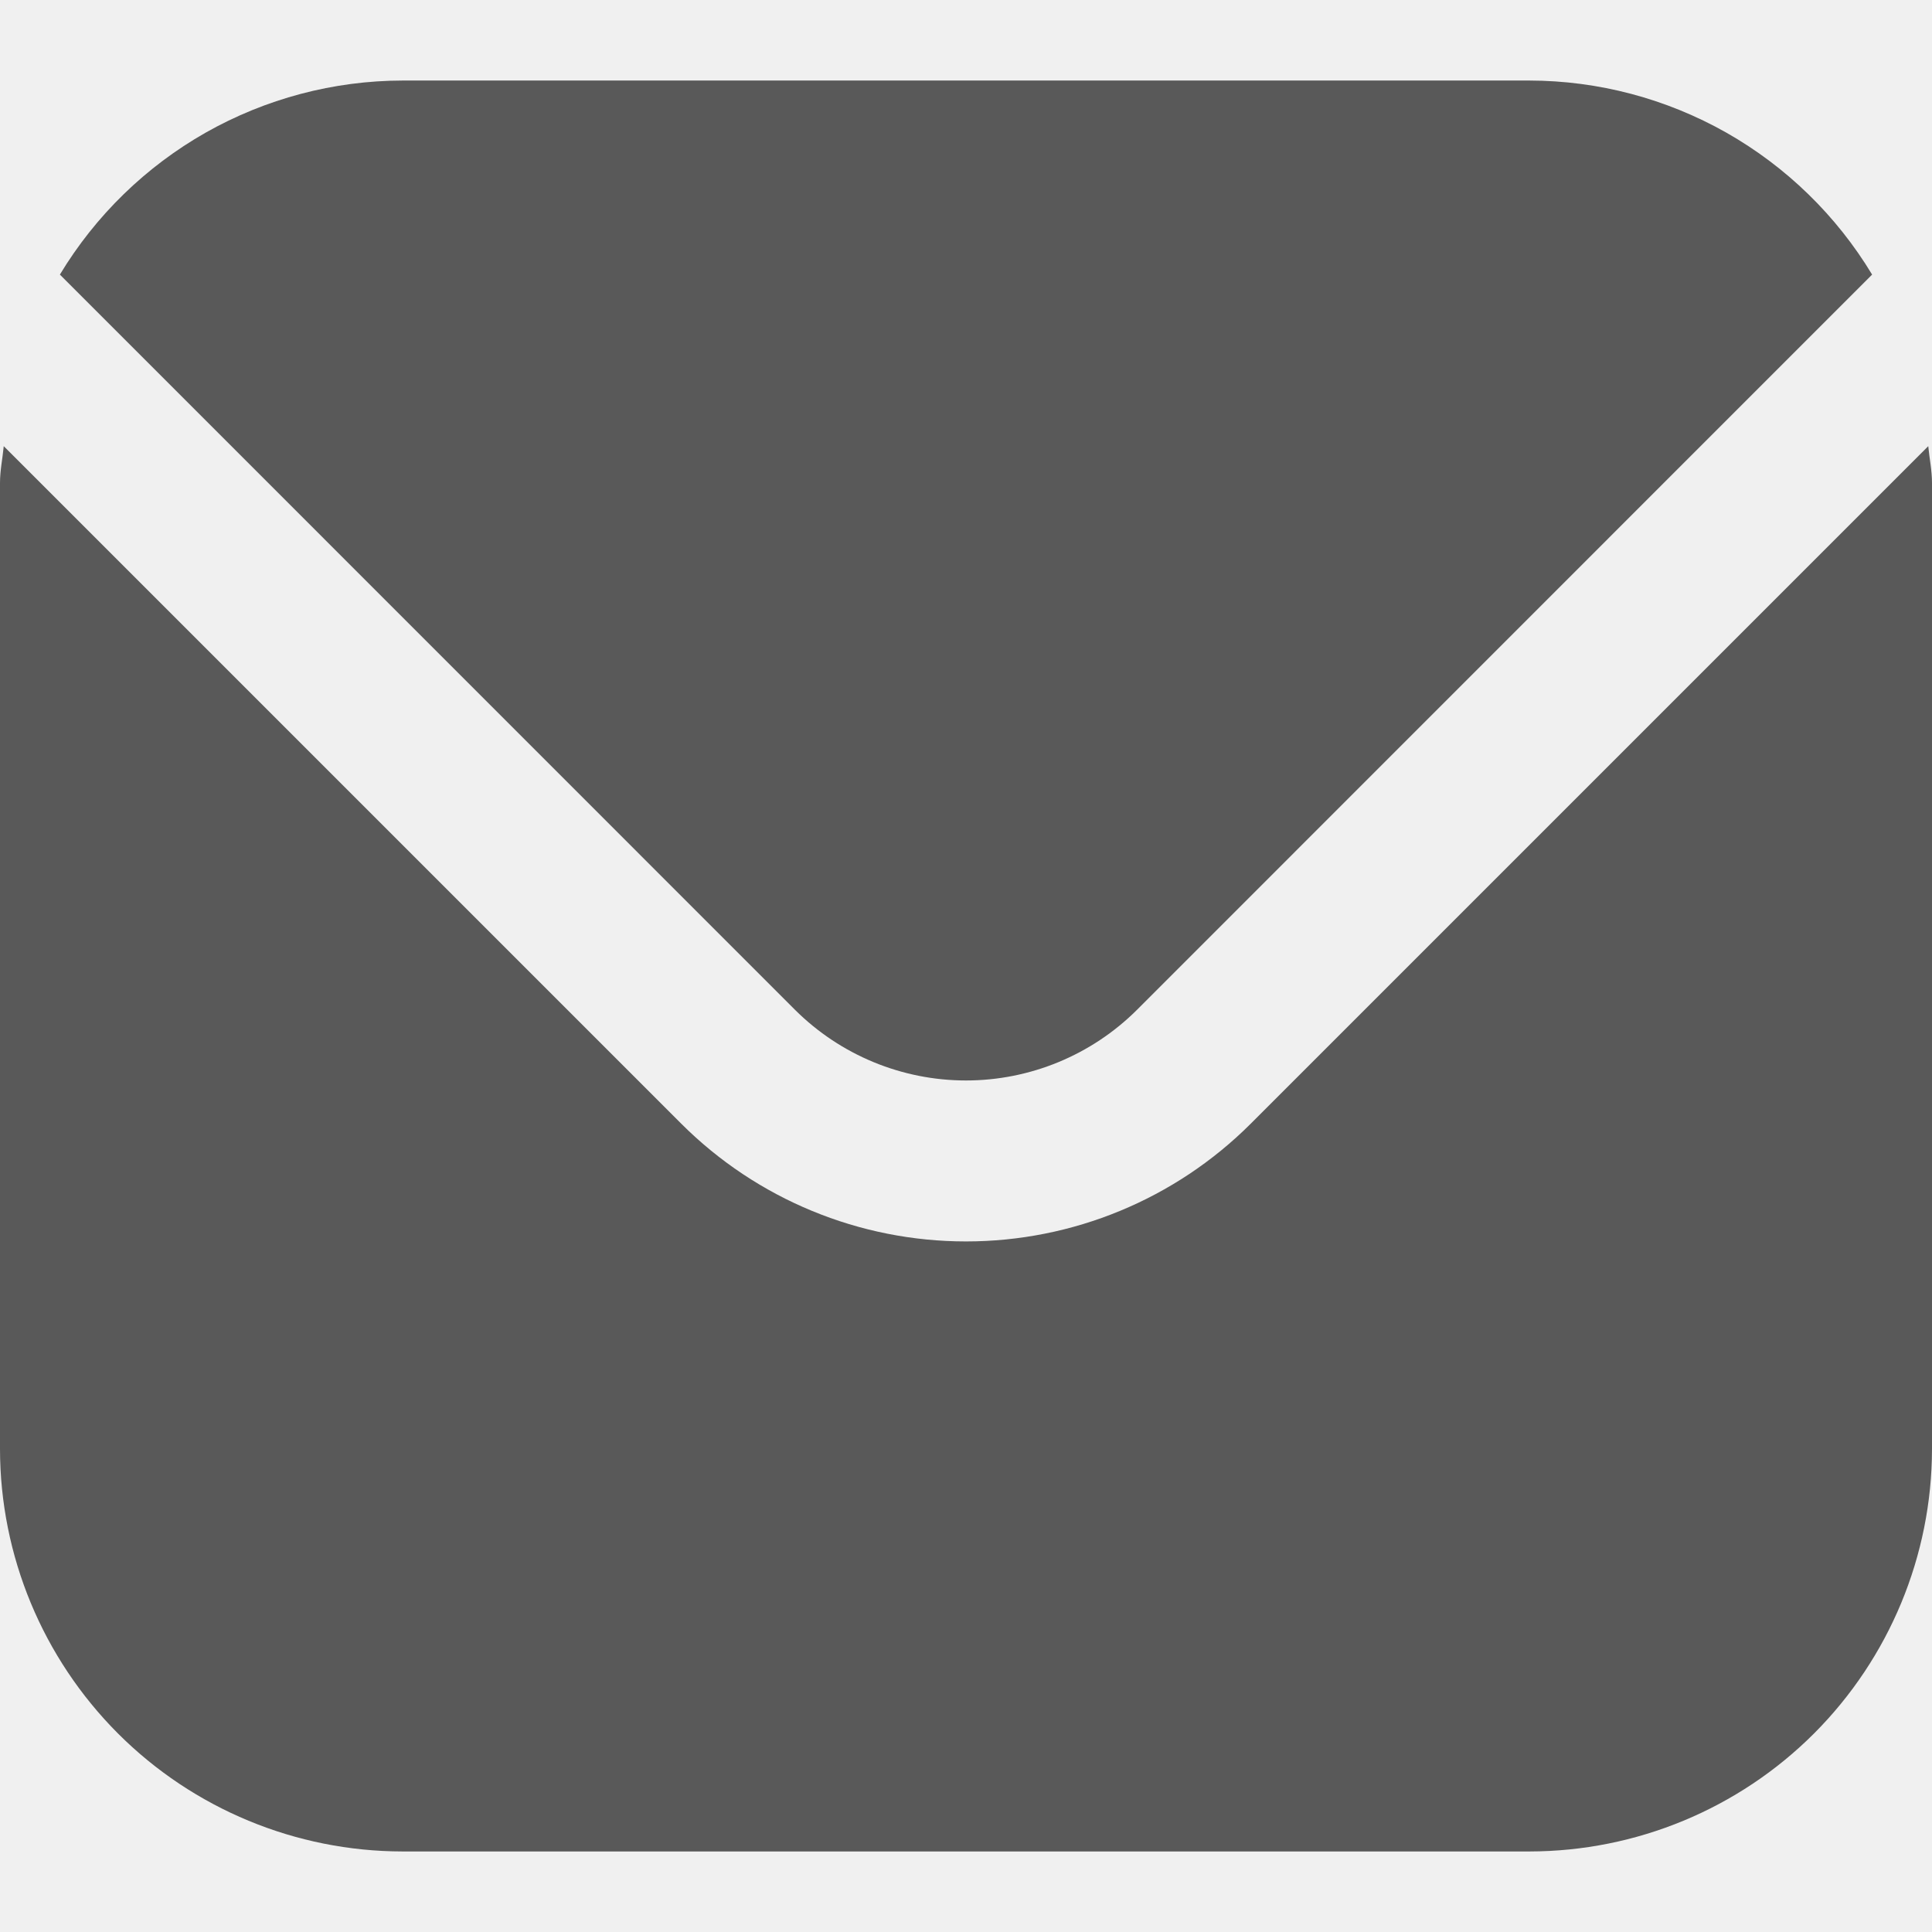
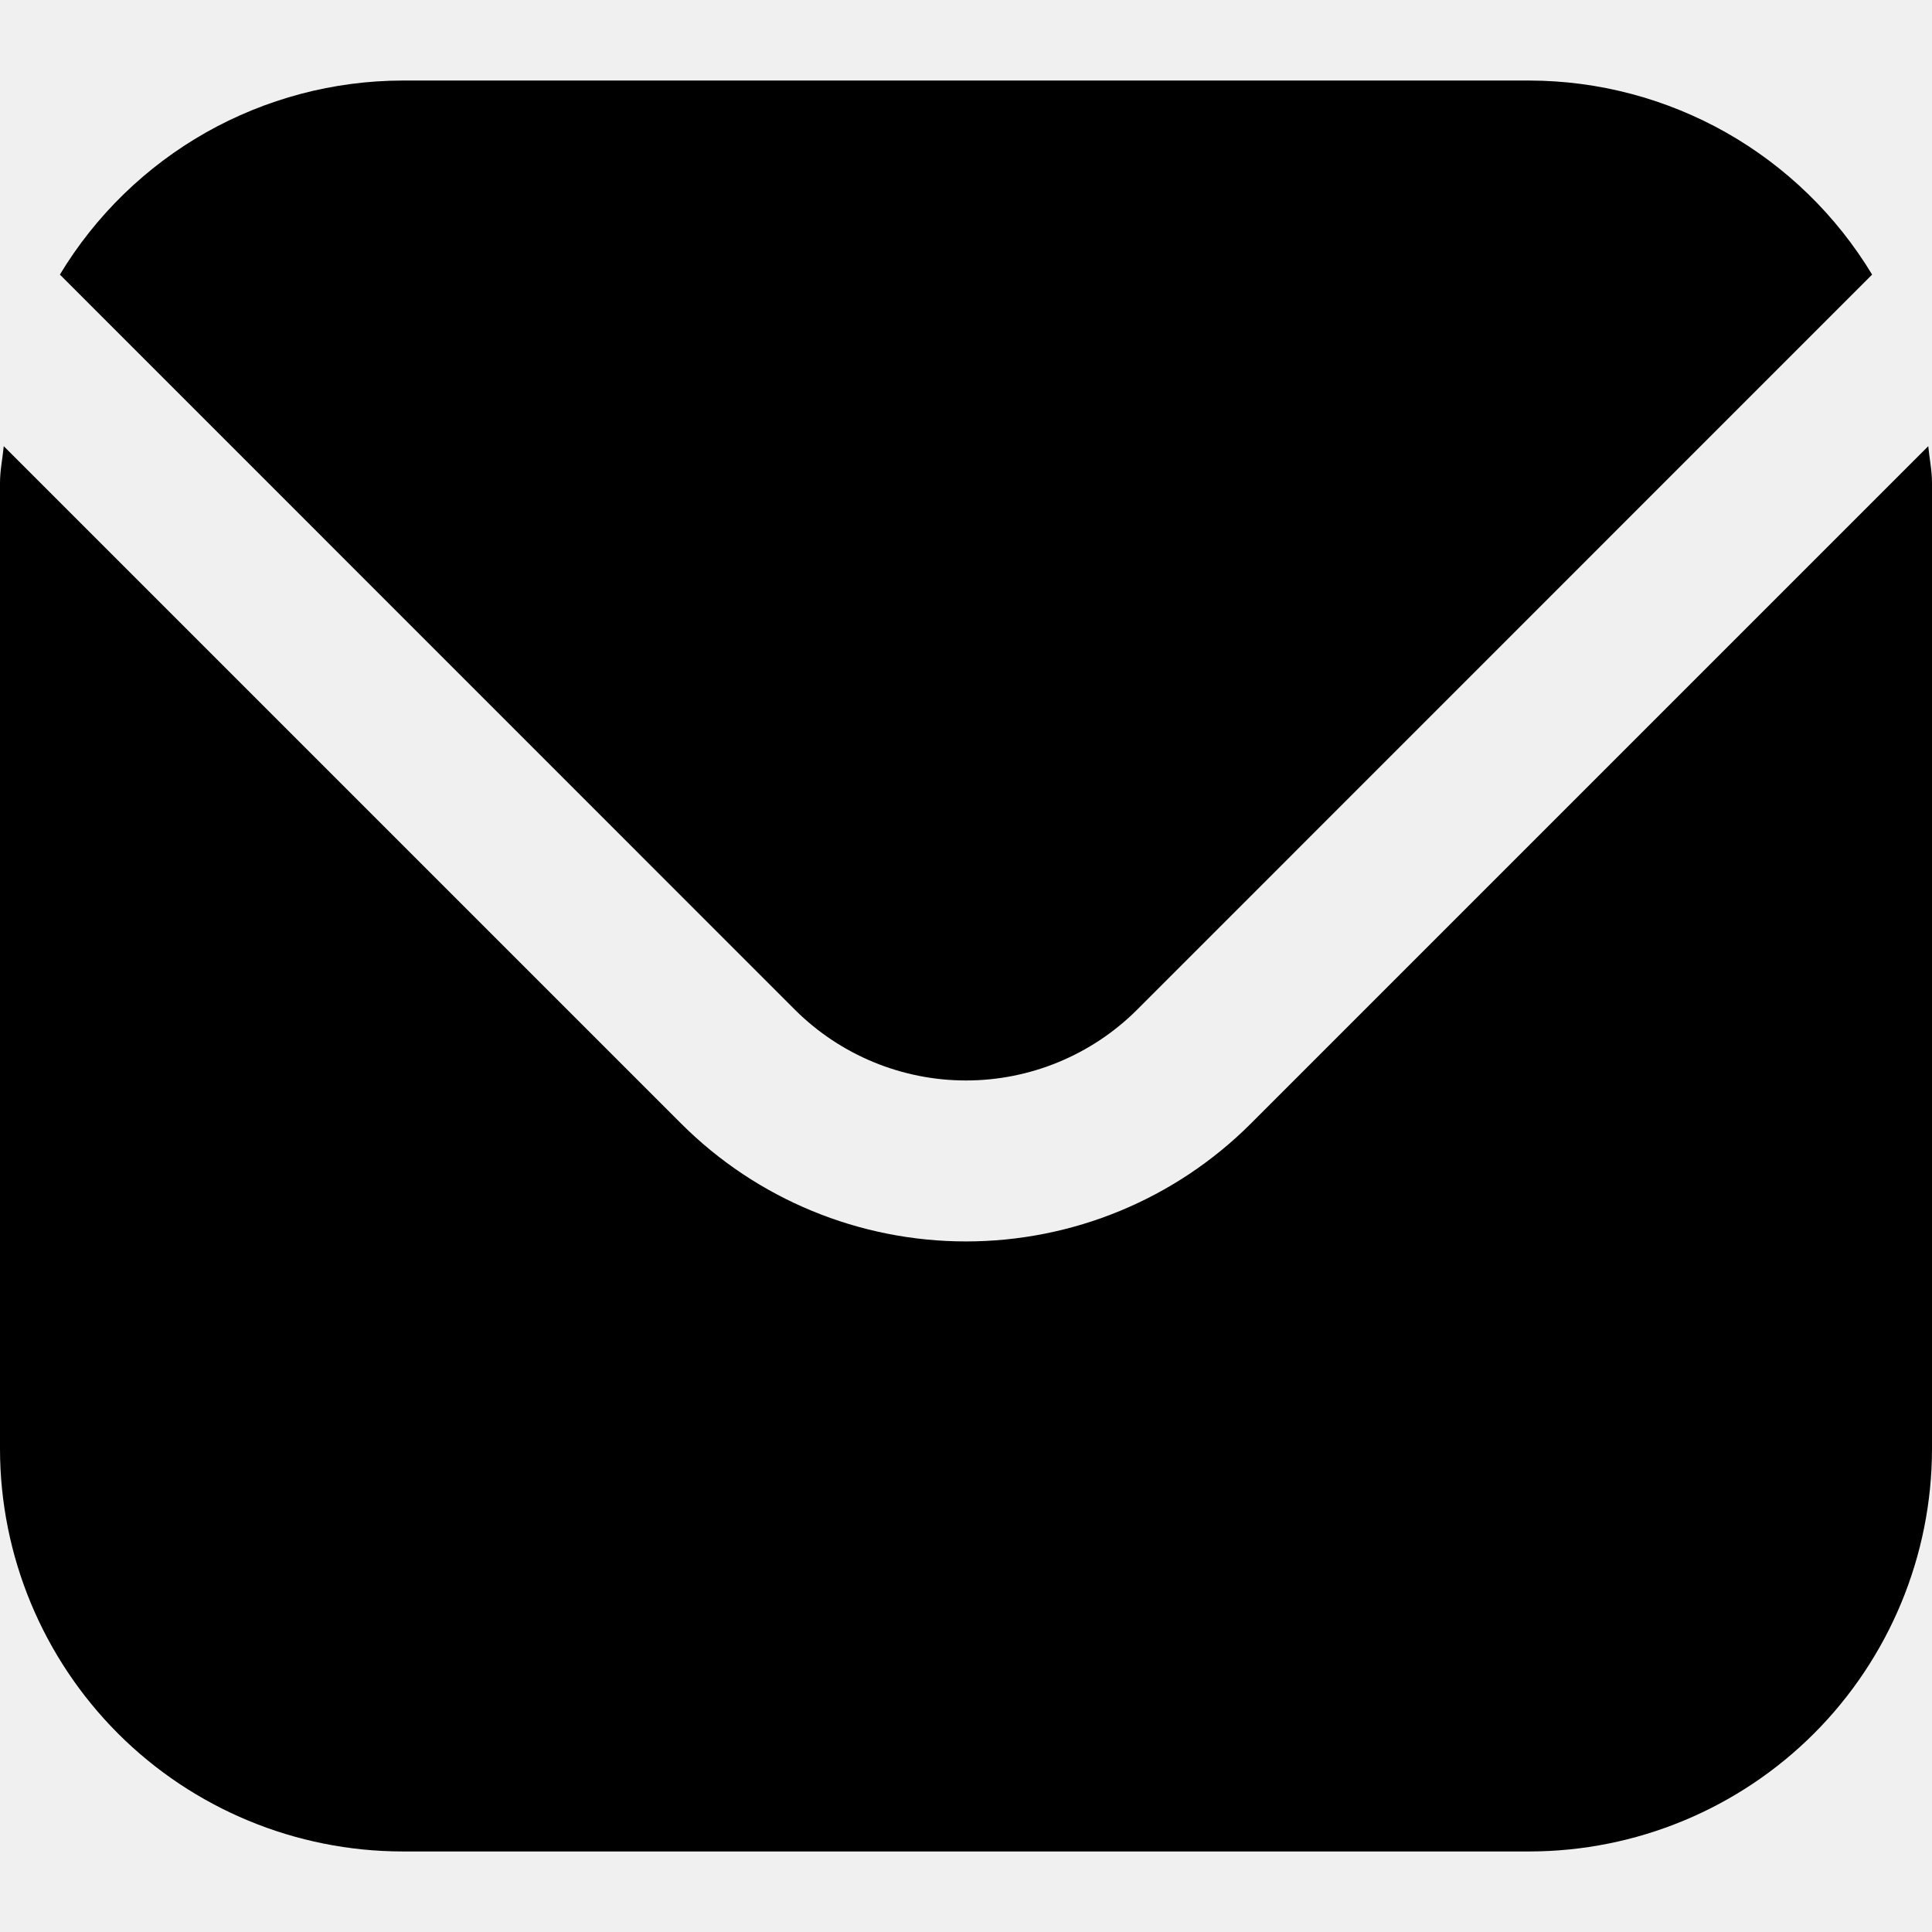
<svg xmlns="http://www.w3.org/2000/svg" width="16" height="16" viewBox="0 0 16 16" fill="none">
  <g clip-path="url(#clip0_29_842)">
-     <path d="M15.969 3.695L10.357 9.307C9.732 9.931 8.884 10.281 8 10.281C7.116 10.281 6.268 9.931 5.643 9.307L0.031 3.695C0.021 3.8 0 3.895 0 4V12C0.001 12.884 0.353 13.731 0.977 14.356C1.602 14.981 2.45 15.332 3.333 15.333H12.667C13.55 15.332 14.398 14.981 15.023 14.356C15.647 13.731 15.999 12.884 16 12V4C16 3.895 15.979 3.8 15.969 3.695Z" fill="#595959" />
-     <path d="M9.415 8.364L15.504 2.274C15.209 1.785 14.793 1.38 14.296 1.098C13.799 0.817 13.238 0.668 12.667 0.667H3.333C2.762 0.668 2.201 0.817 1.704 1.098C1.207 1.38 0.791 1.785 0.496 2.274L6.585 8.364C6.961 8.738 7.47 8.948 8 8.948C8.53 8.948 9.039 8.738 9.415 8.364Z" fill="#595959" />
+     <path d="M15.969 3.695L10.357 9.307C9.732 9.931 8.884 10.281 8 10.281C7.116 10.281 6.268 9.931 5.643 9.307L0.031 3.695C0.021 3.8 0 3.895 0 4V12C0.001 12.884 0.353 13.731 0.977 14.356C1.602 14.981 2.45 15.332 3.333 15.333H12.667C13.55 15.332 14.398 14.981 15.023 14.356C15.647 13.731 15.999 12.884 16 12V4C16 3.895 15.979 3.8 15.969 3.695Z" fill="currentColor" />
+     <path d="M9.415 8.364L15.504 2.274C15.209 1.785 14.793 1.38 14.296 1.098C13.799 0.817 13.238 0.668 12.667 0.667H3.333C2.762 0.668 2.201 0.817 1.704 1.098C1.207 1.38 0.791 1.785 0.496 2.274L6.585 8.364C6.961 8.738 7.47 8.948 8 8.948C8.53 8.948 9.039 8.738 9.415 8.364Z" fill="currentColor" />
  </g>
  <defs>
    <clipPath id="clip0_29_842">
      <rect width="16" height="16" fill="white" />
    </clipPath>
  </defs>
</svg>
